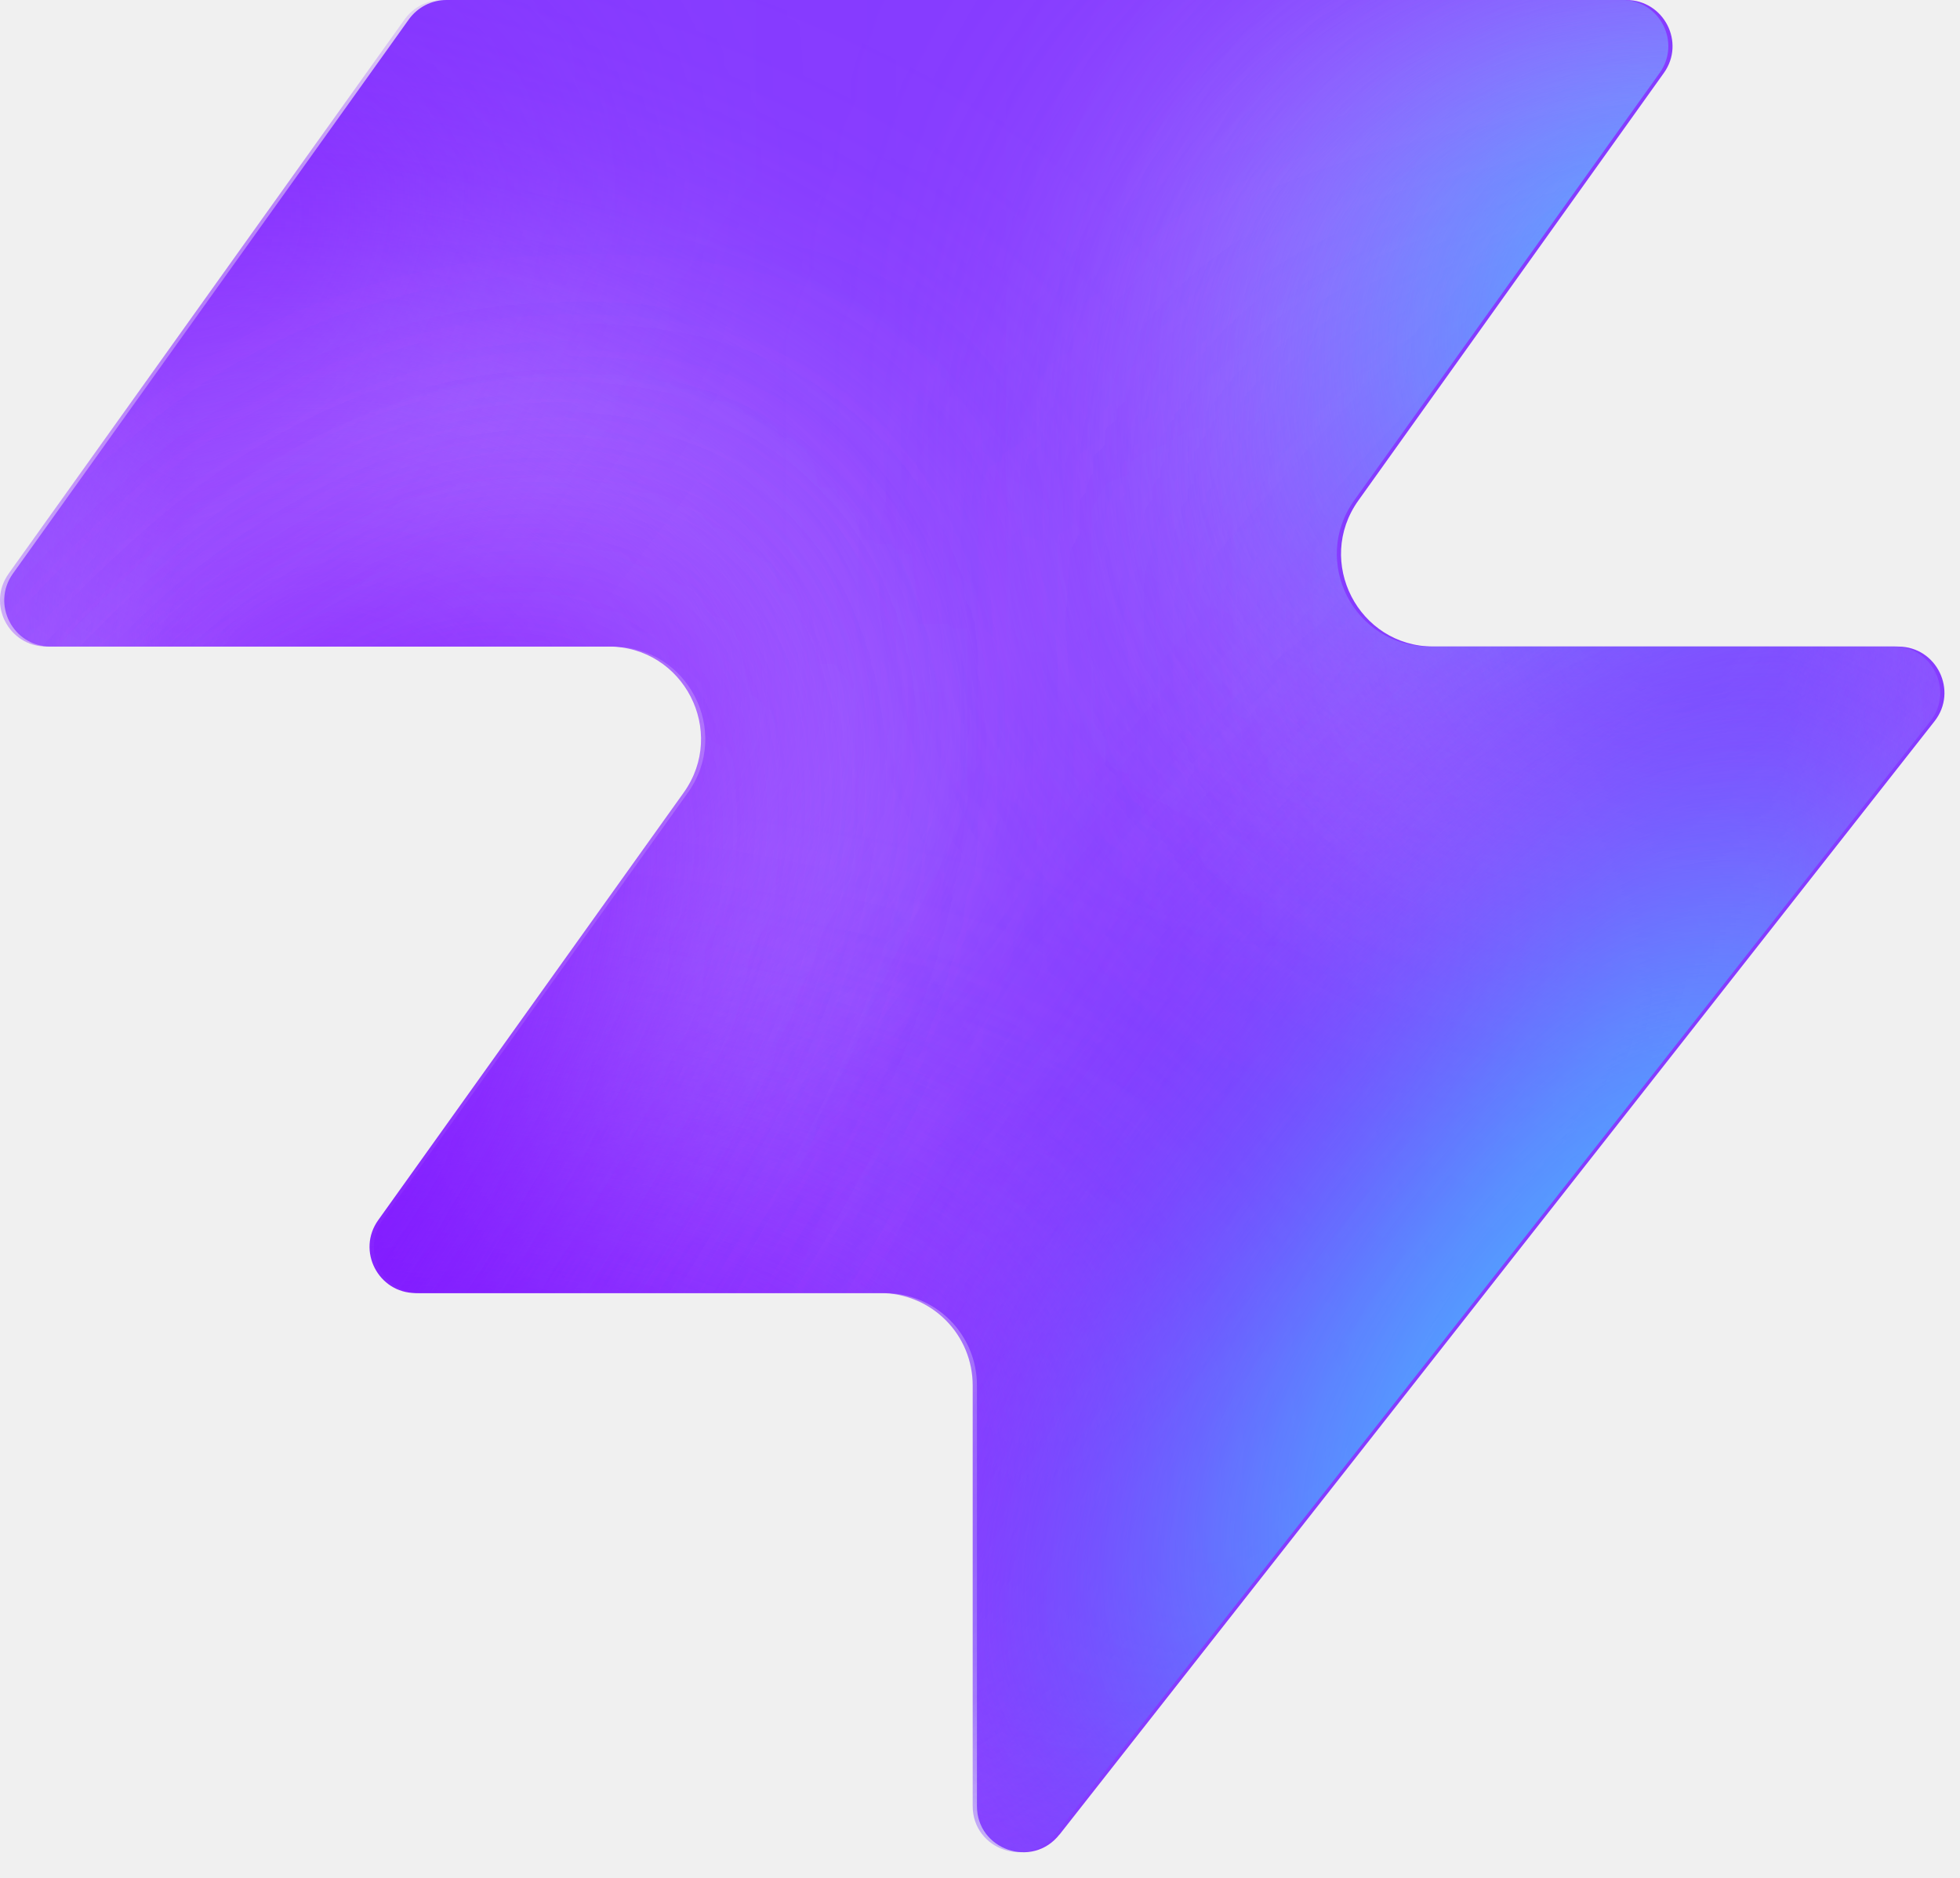
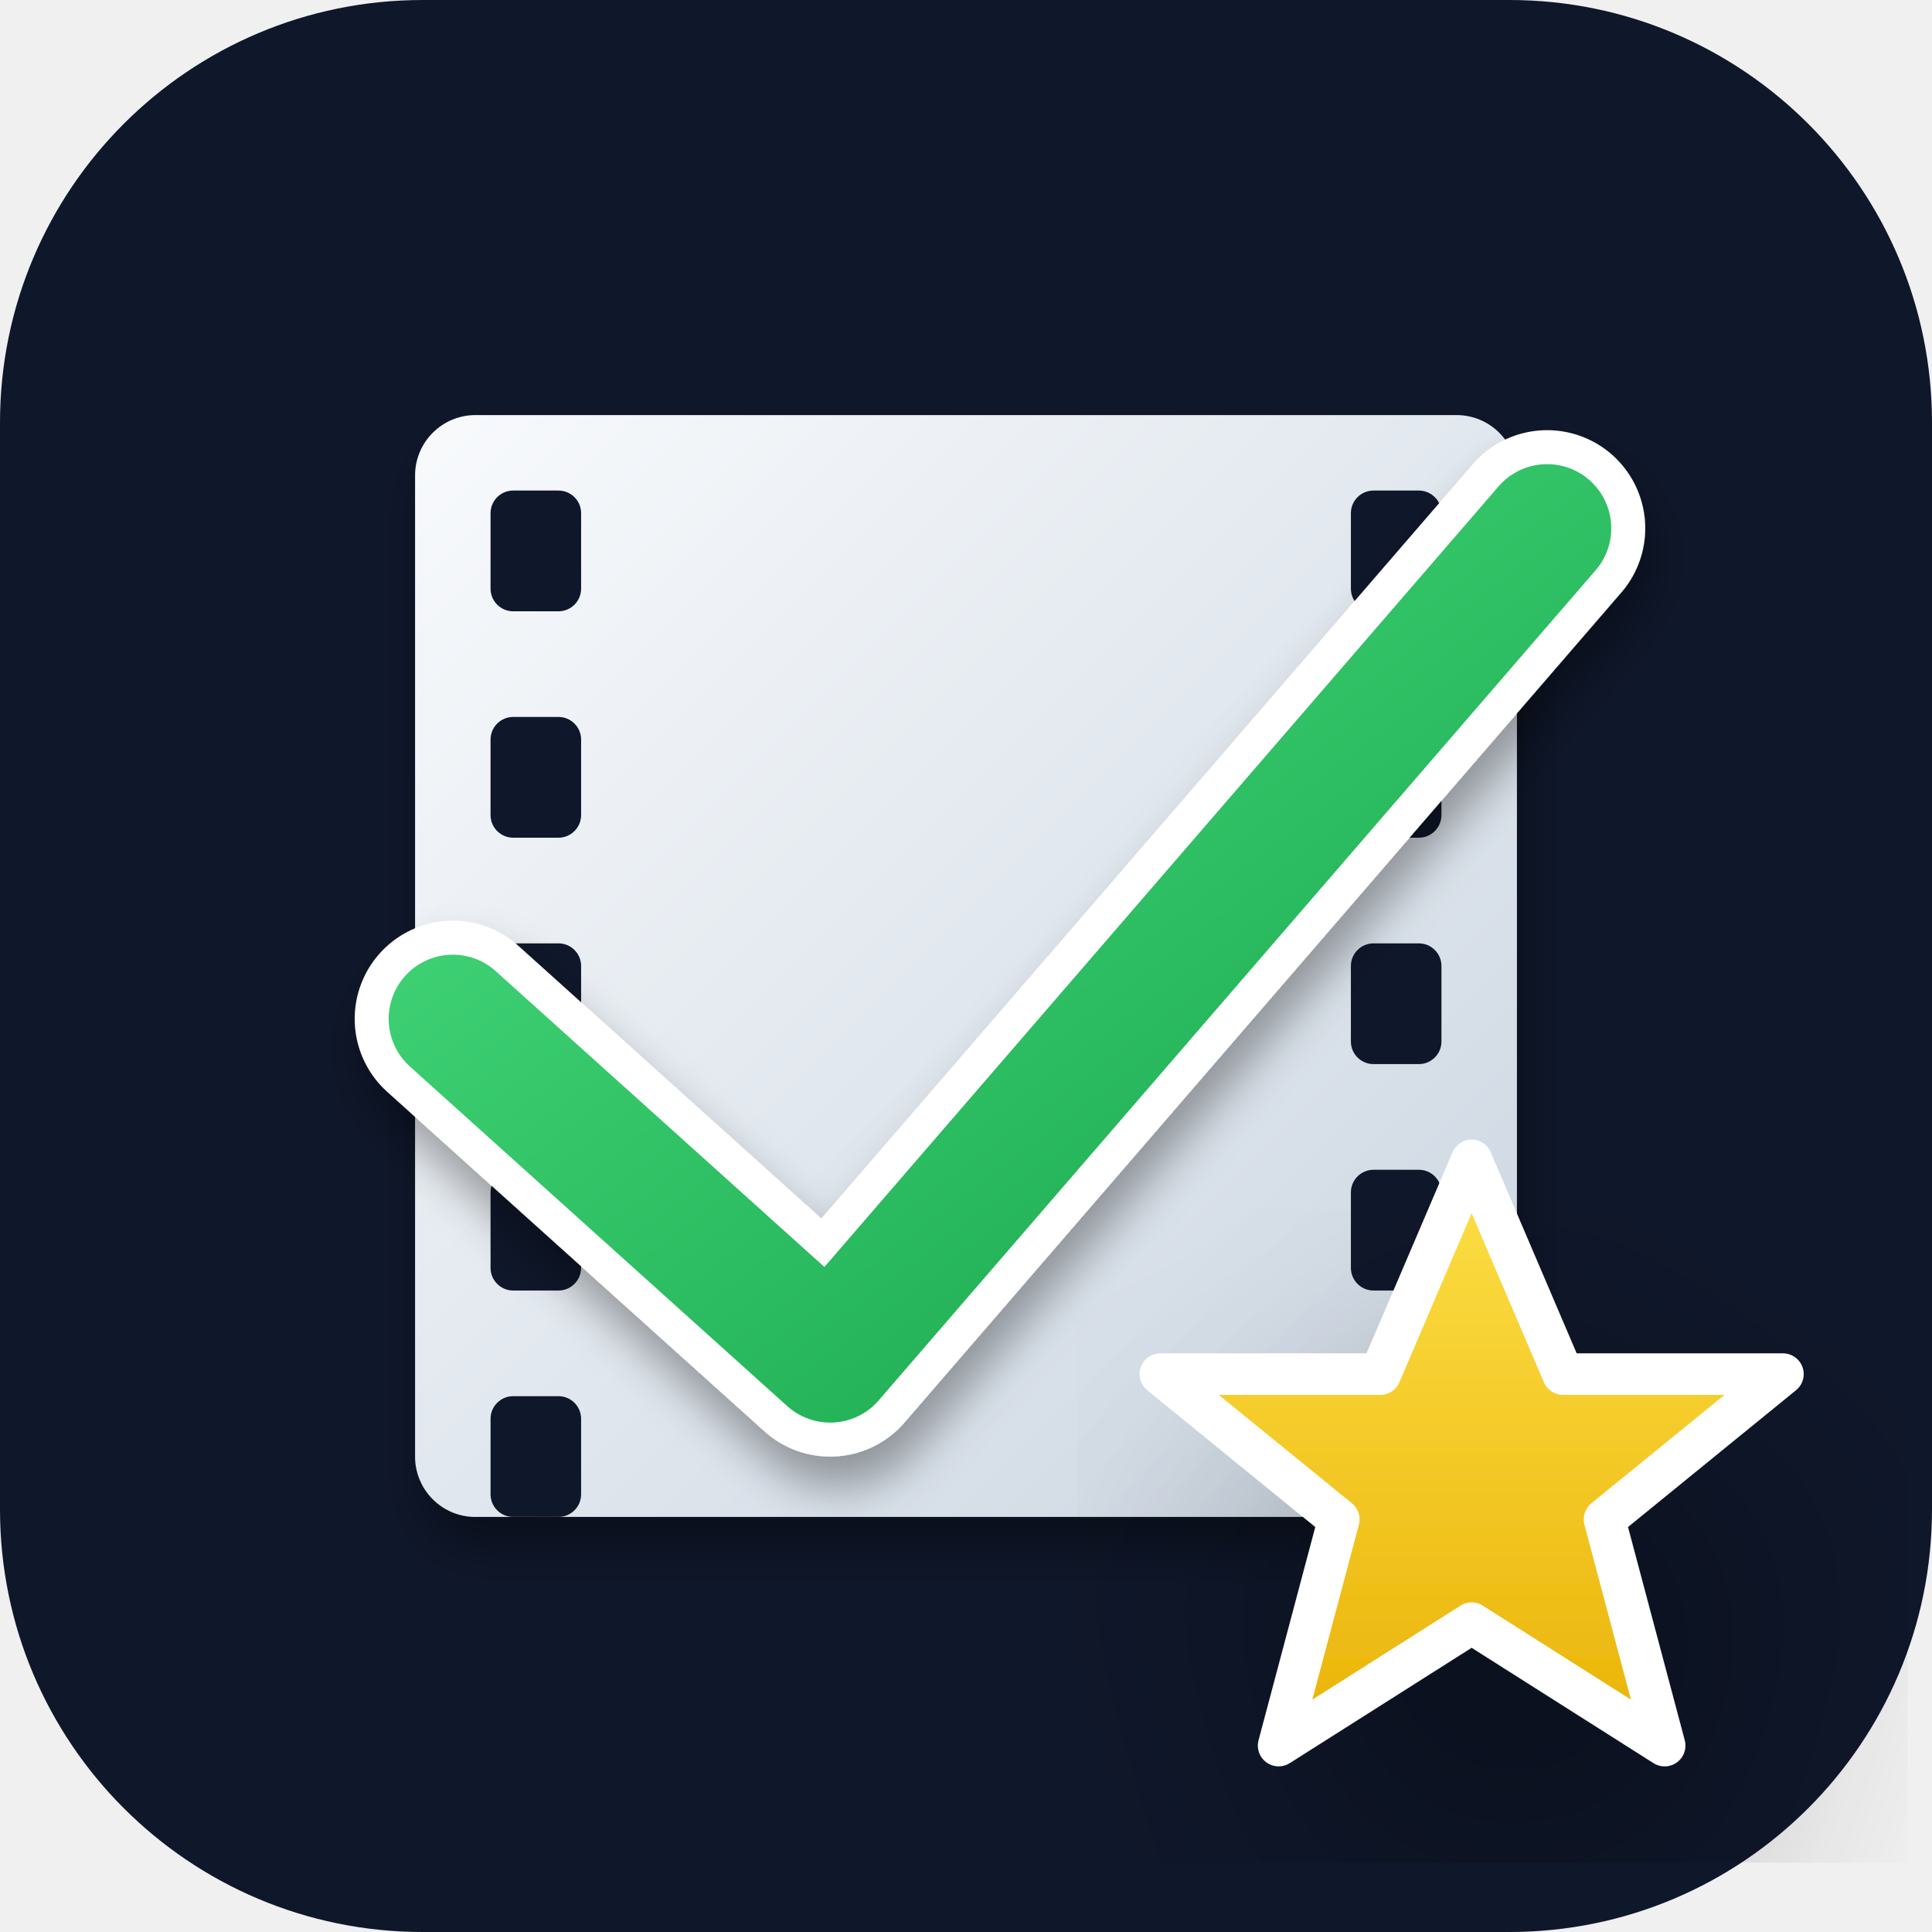
- <svg xmlns="http://www.w3.org/2000/svg" width="48" height="46" fill="none" viewBox="0 0 48 46">
-   <path fill="#863bff" d="M25.946 44.938c-.664.845-2.021.375-2.021-.698V33.937a2.26 2.26 0 0 0-2.262-2.262H10.287c-.92 0-1.456-1.04-.92-1.788l7.48-10.471c1.07-1.497 0-3.578-1.842-3.578H1.237c-.92 0-1.456-1.04-.92-1.788L10.013.474c.214-.297.556-.474.92-.474h28.894c.92 0 1.456 1.04.92 1.788l-7.48 10.471c-1.07 1.498 0 3.579 1.842 3.579h11.377c.943 0 1.473 1.088.89 1.83L25.947 44.94z" style="fill:#863bff;fill:color(display-p3 .525 .23 1);fill-opacity:1" />
-   <mask id="a" width="48" height="46" x="0" y="0" maskUnits="userSpaceOnUse" style="mask-type:alpha">
-     <path fill="#000" d="M25.842 44.938c-.664.844-2.021.375-2.021-.698V33.937a2.26 2.26 0 0 0-2.262-2.262H10.183c-.92 0-1.456-1.04-.92-1.788l7.48-10.471c1.07-1.498 0-3.579-1.842-3.579H1.133c-.92 0-1.456-1.04-.92-1.787L9.91.473c.214-.297.556-.474.92-.474h28.894c.92 0 1.456 1.04.92 1.788l-7.48 10.471c-1.07 1.498 0 3.578 1.842 3.578h11.377c.943 0 1.473 1.088.89 1.832L25.843 44.94z" style="fill:#000;fill-opacity:1" />
-   </mask>
-   <g mask="url(#a)">
-     <g filter="url(#b)">
-       <ellipse cx="5.508" cy="14.704" fill="#ede6ff" rx="5.508" ry="14.704" style="fill:#ede6ff;fill:color(display-p3 .927 .903 1);fill-opacity:1" transform="matrix(.00324 1 1 -.00324 -4.47 31.516)" />
-     </g>
-     <g filter="url(#c)">
-       <ellipse cx="10.399" cy="29.851" fill="#ede6ff" rx="10.399" ry="29.851" style="fill:#ede6ff;fill:color(display-p3 .927 .903 1);fill-opacity:1" transform="matrix(.00324 1 1 -.00324 -39.328 7.883)" />
-     </g>
-     <g filter="url(#d)">
-       <ellipse cx="5.508" cy="30.487" fill="#7e14ff" rx="5.508" ry="30.487" style="fill:#7e14ff;fill:color(display-p3 .492 .077 1);fill-opacity:1" transform="rotate(89.814 -25.913 -14.639)scale(1 -1)" />
-     </g>
-     <g filter="url(#e)">
-       <ellipse cx="5.508" cy="30.599" fill="#7e14ff" rx="5.508" ry="30.599" style="fill:#7e14ff;fill:color(display-p3 .492 .077 1);fill-opacity:1" transform="rotate(89.814 -32.644 -3.334)scale(1 -1)" />
-     </g>
-     <g filter="url(#f)">
-       <ellipse cx="5.508" cy="30.599" fill="#7e14ff" rx="5.508" ry="30.599" style="fill:#7e14ff;fill:color(display-p3 .492 .077 1);fill-opacity:1" transform="matrix(.00324 1 1 -.00324 -34.34 30.47)" />
-     </g>
-     <g filter="url(#g)">
-       <ellipse cx="14.072" cy="22.078" fill="#ede6ff" rx="14.072" ry="22.078" style="fill:#ede6ff;fill:color(display-p3 .927 .903 1);fill-opacity:1" transform="rotate(93.35 24.506 48.493)scale(-1 1)" />
-     </g>
-     <g filter="url(#h)">
-       <ellipse cx="3.47" cy="21.501" fill="#7e14ff" rx="3.47" ry="21.501" style="fill:#7e14ff;fill:color(display-p3 .492 .077 1);fill-opacity:1" transform="rotate(89.009 28.708 47.59)scale(-1 1)" />
-     </g>
-     <g filter="url(#i)">
-       <ellipse cx="3.47" cy="21.501" fill="#7e14ff" rx="3.47" ry="21.501" style="fill:#7e14ff;fill:color(display-p3 .492 .077 1);fill-opacity:1" transform="rotate(89.009 28.708 47.59)scale(-1 1)" />
-     </g>
-     <g filter="url(#j)">
-       <ellipse cx=".387" cy="8.972" fill="#7e14ff" rx="4.407" ry="29.108" style="fill:#7e14ff;fill:color(display-p3 .492 .077 1);fill-opacity:1" transform="rotate(39.51 .387 8.972)" />
-     </g>
-     <g filter="url(#k)">
-       <ellipse cx="47.523" cy="-6.092" fill="#7e14ff" rx="4.407" ry="29.108" style="fill:#7e14ff;fill:color(display-p3 .492 .077 1);fill-opacity:1" transform="rotate(37.892 47.523 -6.092)" />
-     </g>
-     <g filter="url(#l)">
-       <ellipse cx="41.412" cy="6.333" fill="#47bfff" rx="5.971" ry="9.665" style="fill:#47bfff;fill:color(display-p3 .28 .748 1);fill-opacity:1" transform="rotate(37.892 41.412 6.333)" />
-     </g>
-     <g filter="url(#m)">
-       <ellipse cx="-1.879" cy="38.332" fill="#7e14ff" rx="4.407" ry="29.108" style="fill:#7e14ff;fill:color(display-p3 .492 .077 1);fill-opacity:1" transform="rotate(37.892 -1.88 38.332)" />
-     </g>
-     <g filter="url(#n)">
-       <ellipse cx="-1.879" cy="38.332" fill="#7e14ff" rx="4.407" ry="29.108" style="fill:#7e14ff;fill:color(display-p3 .492 .077 1);fill-opacity:1" transform="rotate(37.892 -1.88 38.332)" />
-     </g>
-     <g filter="url(#o)">
-       <ellipse cx="35.651" cy="29.907" fill="#7e14ff" rx="4.407" ry="29.108" style="fill:#7e14ff;fill:color(display-p3 .492 .077 1);fill-opacity:1" transform="rotate(37.892 35.651 29.907)" />
-     </g>
-     <g filter="url(#p)">
-       <ellipse cx="38.418" cy="32.4" fill="#47bfff" rx="5.971" ry="15.297" style="fill:#47bfff;fill:color(display-p3 .28 .748 1);fill-opacity:1" transform="rotate(37.892 38.418 32.4)" />
-     </g>
+ <svg xmlns="http://www.w3.org/2000/svg" viewBox="0 0 512 512" width="100%" height="100%">
+   <defs>
+     <filter id="shadow" x="-20%" y="-20%" width="140%" height="140%">
+       <feDropShadow dx="2" dy="8" stdDeviation="6" flood-opacity="0.35" flood-color="#000000" />
+     </filter>
+     <linearGradient id="filmGrad" x1="0" y1="0" x2="1" y2="1">
+       <stop offset="0%" stop-color="#f8fafc" />
+       <stop offset="100%" stop-color="#cbd5e1" />
+     </linearGradient>
+     <linearGradient id="checkGrad" x1="0" y1="0" x2="1" y2="1">
+       <stop offset="0%" stop-color="#4ade80" />
+       <stop offset="100%" stop-color="#16a34a" />
+     </linearGradient>
+     <linearGradient id="starGrad" x1="0" y1="0" x2="0" y2="1">
+       <stop offset="0%" stop-color="#fde047" />
+       <stop offset="100%" stop-color="#eab308" />
+     </linearGradient>
+   </defs>
+   <rect x="0" y="0" width="512" height="512" rx="112" fill="#0F172A" />
+   <rect x="110" y="110" width="292" height="292" rx="16" fill="url(#filmGrad)" filter="url(#shadow)" />
+   <g fill="#0F172A">
+     <rect x="130" y="130" width="24" height="32" rx="6" />
+     <rect x="130" y="190" width="24" height="32" rx="6" />
+     <rect x="130" y="250" width="24" height="32" rx="6" />
+     <rect x="130" y="310" width="24" height="32" rx="6" />
+     <rect x="130" y="370" width="24" height="32" rx="6" />
+     <rect x="358" y="130" width="24" height="32" rx="6" />
+     <rect x="358" y="190" width="24" height="32" rx="6" />
+     <rect x="358" y="250" width="24" height="32" rx="6" />
+     <rect x="358" y="310" width="24" height="32" rx="6" />
+     <rect x="358" y="370" width="24" height="32" rx="6" />
  </g>
-   <defs>
-     <filter id="b" width="60.045" height="41.654" x="-19.77" y="16.149" color-interpolation-filters="sRGB" filterUnits="userSpaceOnUse">
-       <feFlood flood-opacity="0" result="BackgroundImageFix" />
-       <feBlend in="SourceGraphic" in2="BackgroundImageFix" result="shape" />
-       <feGaussianBlur result="effect1_foregroundBlur_2002_17158" stdDeviation="7.659" />
-     </filter>
-     <filter id="c" width="90.34" height="51.437" x="-54.613" y="-7.533" color-interpolation-filters="sRGB" filterUnits="userSpaceOnUse">
-       <feFlood flood-opacity="0" result="BackgroundImageFix" />
-       <feBlend in="SourceGraphic" in2="BackgroundImageFix" result="shape" />
-       <feGaussianBlur result="effect1_foregroundBlur_2002_17158" stdDeviation="7.659" />
-     </filter>
-     <filter id="d" width="79.355" height="29.4" x="-49.64" y="2.03" color-interpolation-filters="sRGB" filterUnits="userSpaceOnUse">
-       <feFlood flood-opacity="0" result="BackgroundImageFix" />
-       <feBlend in="SourceGraphic" in2="BackgroundImageFix" result="shape" />
-       <feGaussianBlur result="effect1_foregroundBlur_2002_17158" stdDeviation="4.596" />
-     </filter>
-     <filter id="e" width="79.579" height="29.4" x="-45.045" y="20.029" color-interpolation-filters="sRGB" filterUnits="userSpaceOnUse">
-       <feFlood flood-opacity="0" result="BackgroundImageFix" />
-       <feBlend in="SourceGraphic" in2="BackgroundImageFix" result="shape" />
-       <feGaussianBlur result="effect1_foregroundBlur_2002_17158" stdDeviation="4.596" />
-     </filter>
-     <filter id="f" width="79.579" height="29.4" x="-43.513" y="21.178" color-interpolation-filters="sRGB" filterUnits="userSpaceOnUse">
-       <feFlood flood-opacity="0" result="BackgroundImageFix" />
-       <feBlend in="SourceGraphic" in2="BackgroundImageFix" result="shape" />
-       <feGaussianBlur result="effect1_foregroundBlur_2002_17158" stdDeviation="4.596" />
-     </filter>
-     <filter id="g" width="74.749" height="58.852" x="15.756" y="-17.901" color-interpolation-filters="sRGB" filterUnits="userSpaceOnUse">
-       <feFlood flood-opacity="0" result="BackgroundImageFix" />
-       <feBlend in="SourceGraphic" in2="BackgroundImageFix" result="shape" />
-       <feGaussianBlur result="effect1_foregroundBlur_2002_17158" stdDeviation="7.659" />
-     </filter>
-     <filter id="h" width="61.377" height="25.362" x="23.548" y="2.284" color-interpolation-filters="sRGB" filterUnits="userSpaceOnUse">
-       <feFlood flood-opacity="0" result="BackgroundImageFix" />
-       <feBlend in="SourceGraphic" in2="BackgroundImageFix" result="shape" />
-       <feGaussianBlur result="effect1_foregroundBlur_2002_17158" stdDeviation="4.596" />
-     </filter>
-     <filter id="i" width="61.377" height="25.362" x="23.548" y="2.284" color-interpolation-filters="sRGB" filterUnits="userSpaceOnUse">
-       <feFlood flood-opacity="0" result="BackgroundImageFix" />
-       <feBlend in="SourceGraphic" in2="BackgroundImageFix" result="shape" />
-       <feGaussianBlur result="effect1_foregroundBlur_2002_17158" stdDeviation="4.596" />
-     </filter>
-     <filter id="j" width="56.045" height="63.649" x="-27.636" y="-22.853" color-interpolation-filters="sRGB" filterUnits="userSpaceOnUse">
-       <feFlood flood-opacity="0" result="BackgroundImageFix" />
-       <feBlend in="SourceGraphic" in2="BackgroundImageFix" result="shape" />
-       <feGaussianBlur result="effect1_foregroundBlur_2002_17158" stdDeviation="4.596" />
-     </filter>
-     <filter id="k" width="54.814" height="64.646" x="20.116" y="-38.415" color-interpolation-filters="sRGB" filterUnits="userSpaceOnUse">
-       <feFlood flood-opacity="0" result="BackgroundImageFix" />
-       <feBlend in="SourceGraphic" in2="BackgroundImageFix" result="shape" />
-       <feGaussianBlur result="effect1_foregroundBlur_2002_17158" stdDeviation="4.596" />
-     </filter>
-     <filter id="l" width="33.541" height="35.313" x="24.641" y="-11.323" color-interpolation-filters="sRGB" filterUnits="userSpaceOnUse">
-       <feFlood flood-opacity="0" result="BackgroundImageFix" />
-       <feBlend in="SourceGraphic" in2="BackgroundImageFix" result="shape" />
-       <feGaussianBlur result="effect1_foregroundBlur_2002_17158" stdDeviation="4.596" />
-     </filter>
-     <filter id="m" width="54.814" height="64.646" x="-29.286" y="6.009" color-interpolation-filters="sRGB" filterUnits="userSpaceOnUse">
-       <feFlood flood-opacity="0" result="BackgroundImageFix" />
-       <feBlend in="SourceGraphic" in2="BackgroundImageFix" result="shape" />
-       <feGaussianBlur result="effect1_foregroundBlur_2002_17158" stdDeviation="4.596" />
-     </filter>
-     <filter id="n" width="54.814" height="64.646" x="-29.286" y="6.009" color-interpolation-filters="sRGB" filterUnits="userSpaceOnUse">
-       <feFlood flood-opacity="0" result="BackgroundImageFix" />
-       <feBlend in="SourceGraphic" in2="BackgroundImageFix" result="shape" />
-       <feGaussianBlur result="effect1_foregroundBlur_2002_17158" stdDeviation="4.596" />
-     </filter>
-     <filter id="o" width="54.814" height="64.646" x="8.244" y="-2.416" color-interpolation-filters="sRGB" filterUnits="userSpaceOnUse">
-       <feFlood flood-opacity="0" result="BackgroundImageFix" />
-       <feBlend in="SourceGraphic" in2="BackgroundImageFix" result="shape" />
-       <feGaussianBlur result="effect1_foregroundBlur_2002_17158" stdDeviation="4.596" />
-     </filter>
-     <filter id="p" width="39.409" height="43.623" x="18.713" y="10.588" color-interpolation-filters="sRGB" filterUnits="userSpaceOnUse">
-       <feFlood flood-opacity="0" result="BackgroundImageFix" />
-       <feBlend in="SourceGraphic" in2="BackgroundImageFix" result="shape" />
-       <feGaussianBlur result="effect1_foregroundBlur_2002_17158" stdDeviation="4.596" />
-     </filter>
-   </defs>
+   <path d="M 120 270 L 220 360 L 410 140" fill="none" stroke="#ffffff" stroke-width="52" stroke-linecap="round" stroke-linejoin="round" filter="url(#shadow)" />
+   <path d="M 120 270 L 220 360 L 410 140" fill="none" stroke="url(#checkGrad)" stroke-width="34" stroke-linecap="round" stroke-linejoin="round" />
+   <g transform="translate(390, 390) scale(5.5)" filter="url(#shadow)">
+     <polygon points="0,-15 4.4,-4.7 15,-4.7 6.4,2.3 9.3,13.2 0,7.3 -9.3,13.2 -6.4,2.3 -15,-4.7 -4.4,-4.7" fill="url(#starGrad)" stroke="#ffffff" stroke-width="2" stroke-linejoin="round" />
+   </g>
</svg>
